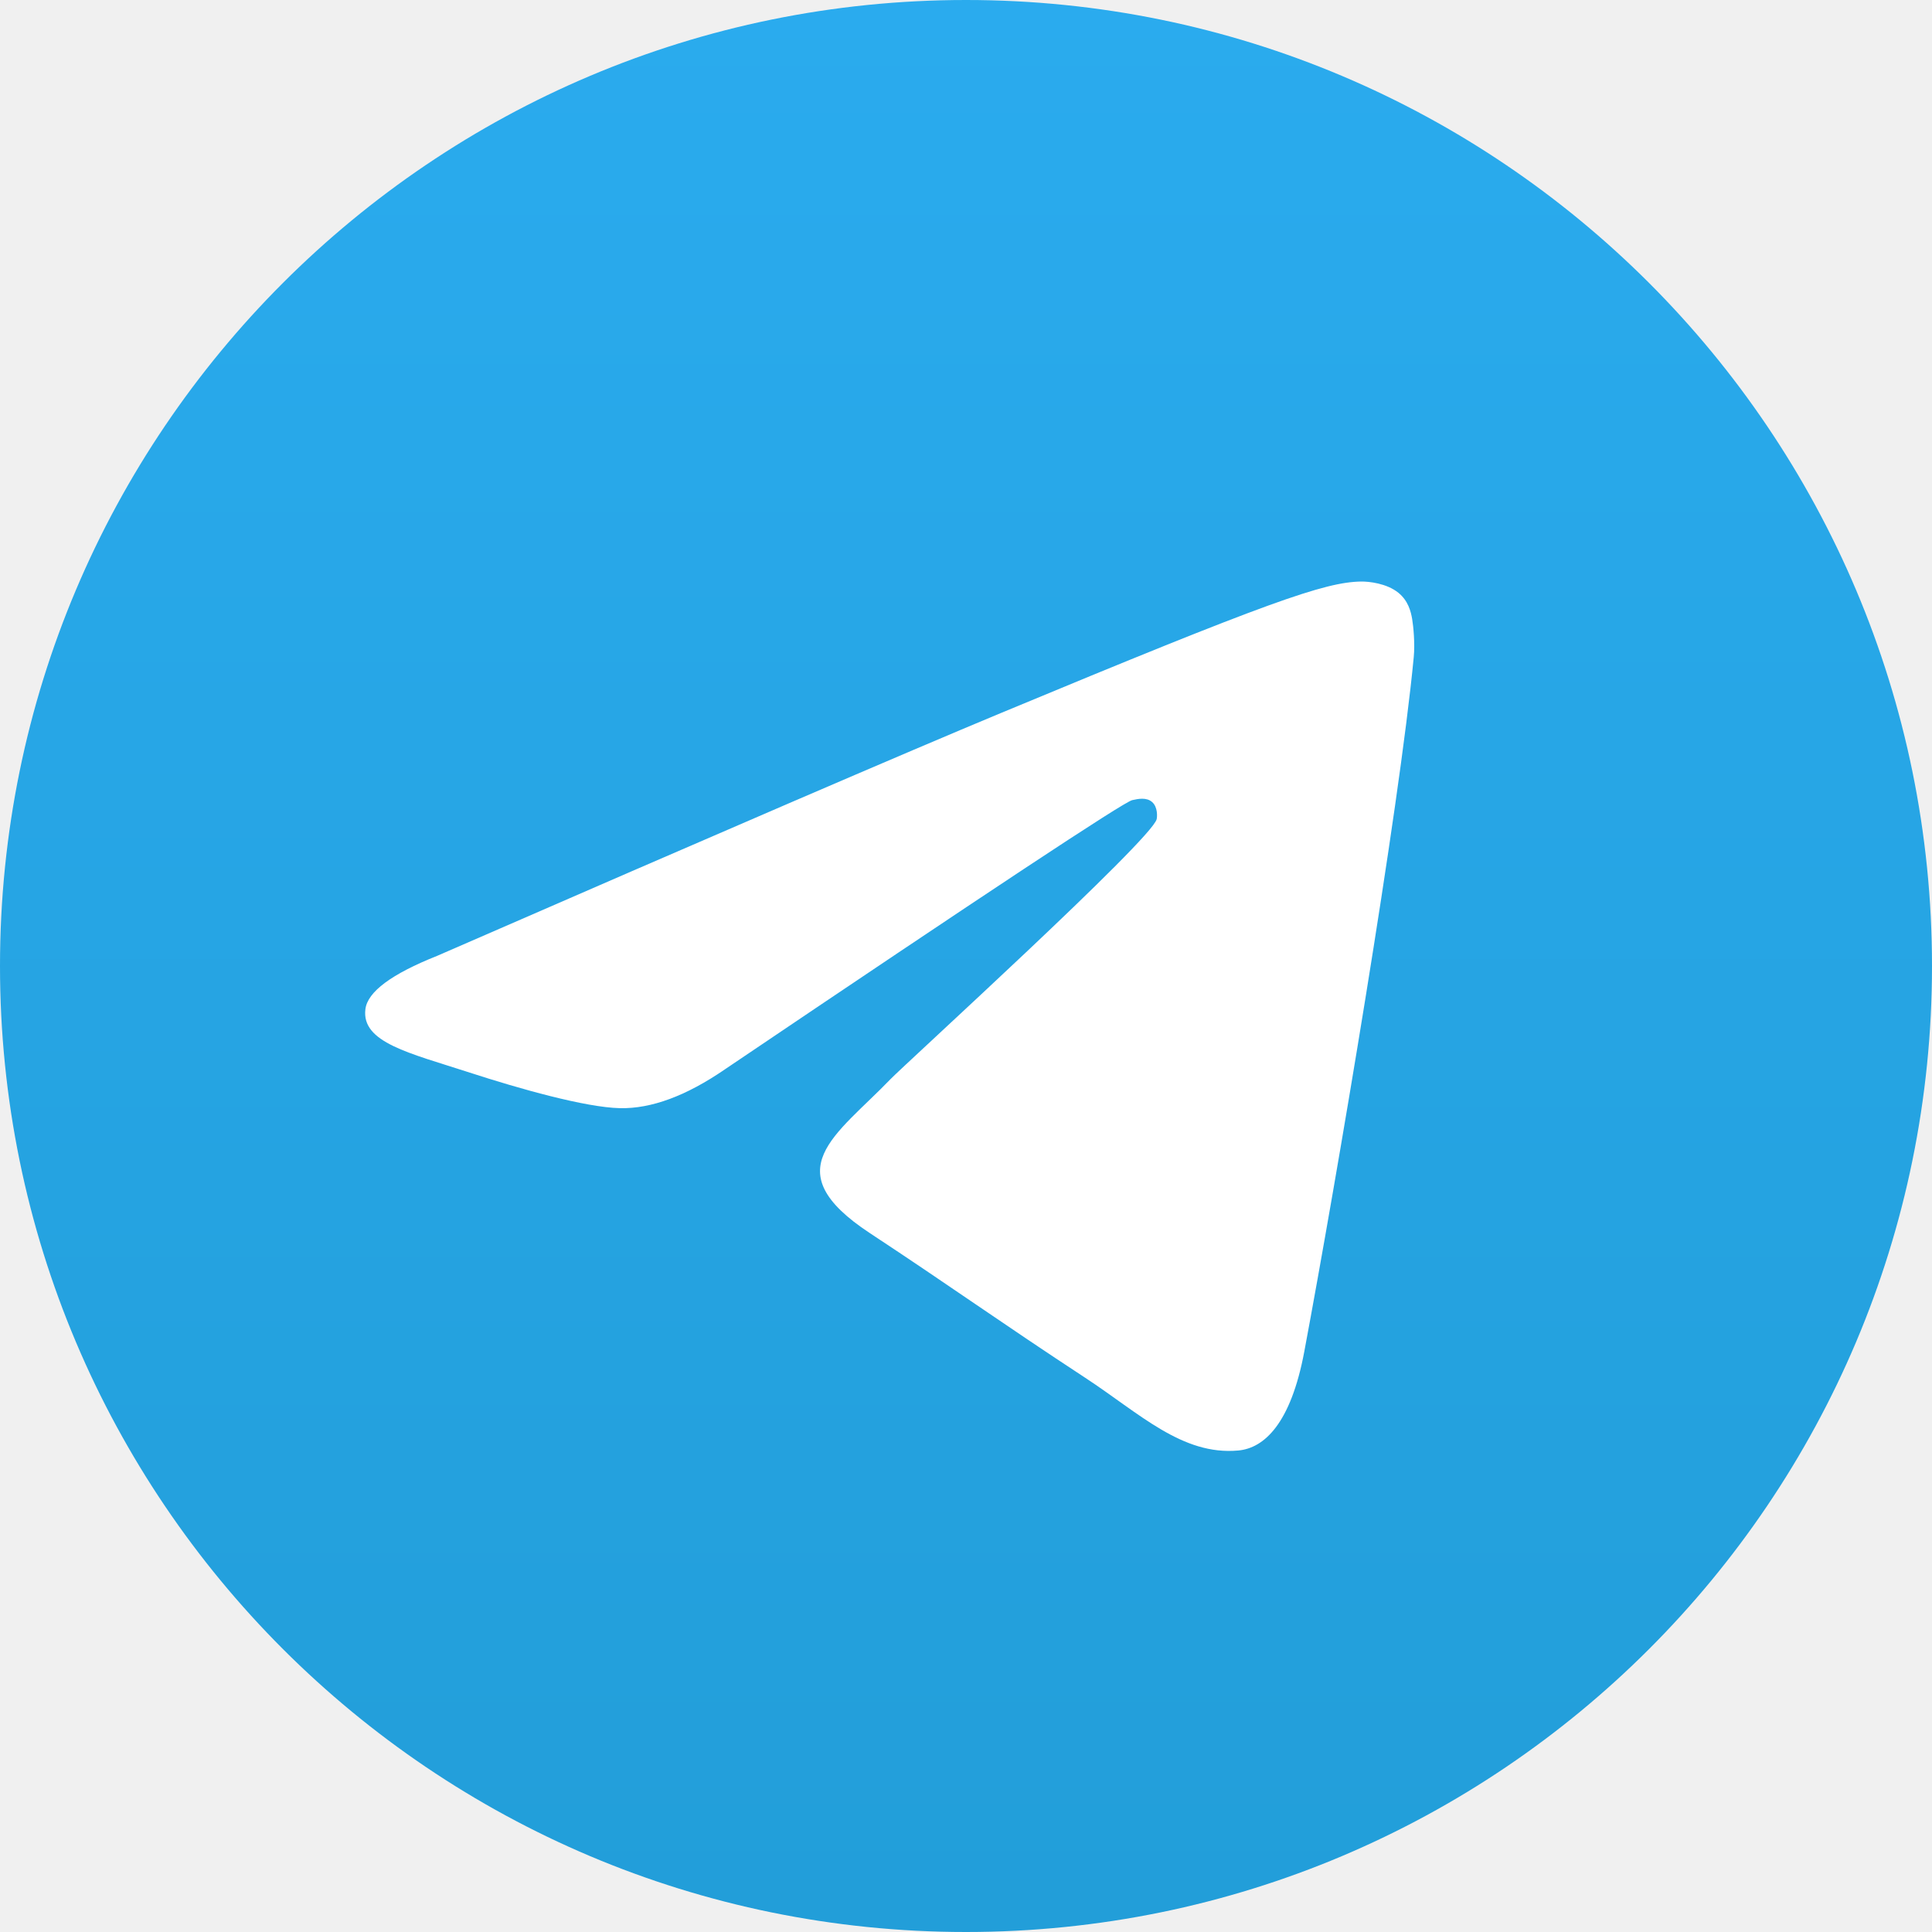
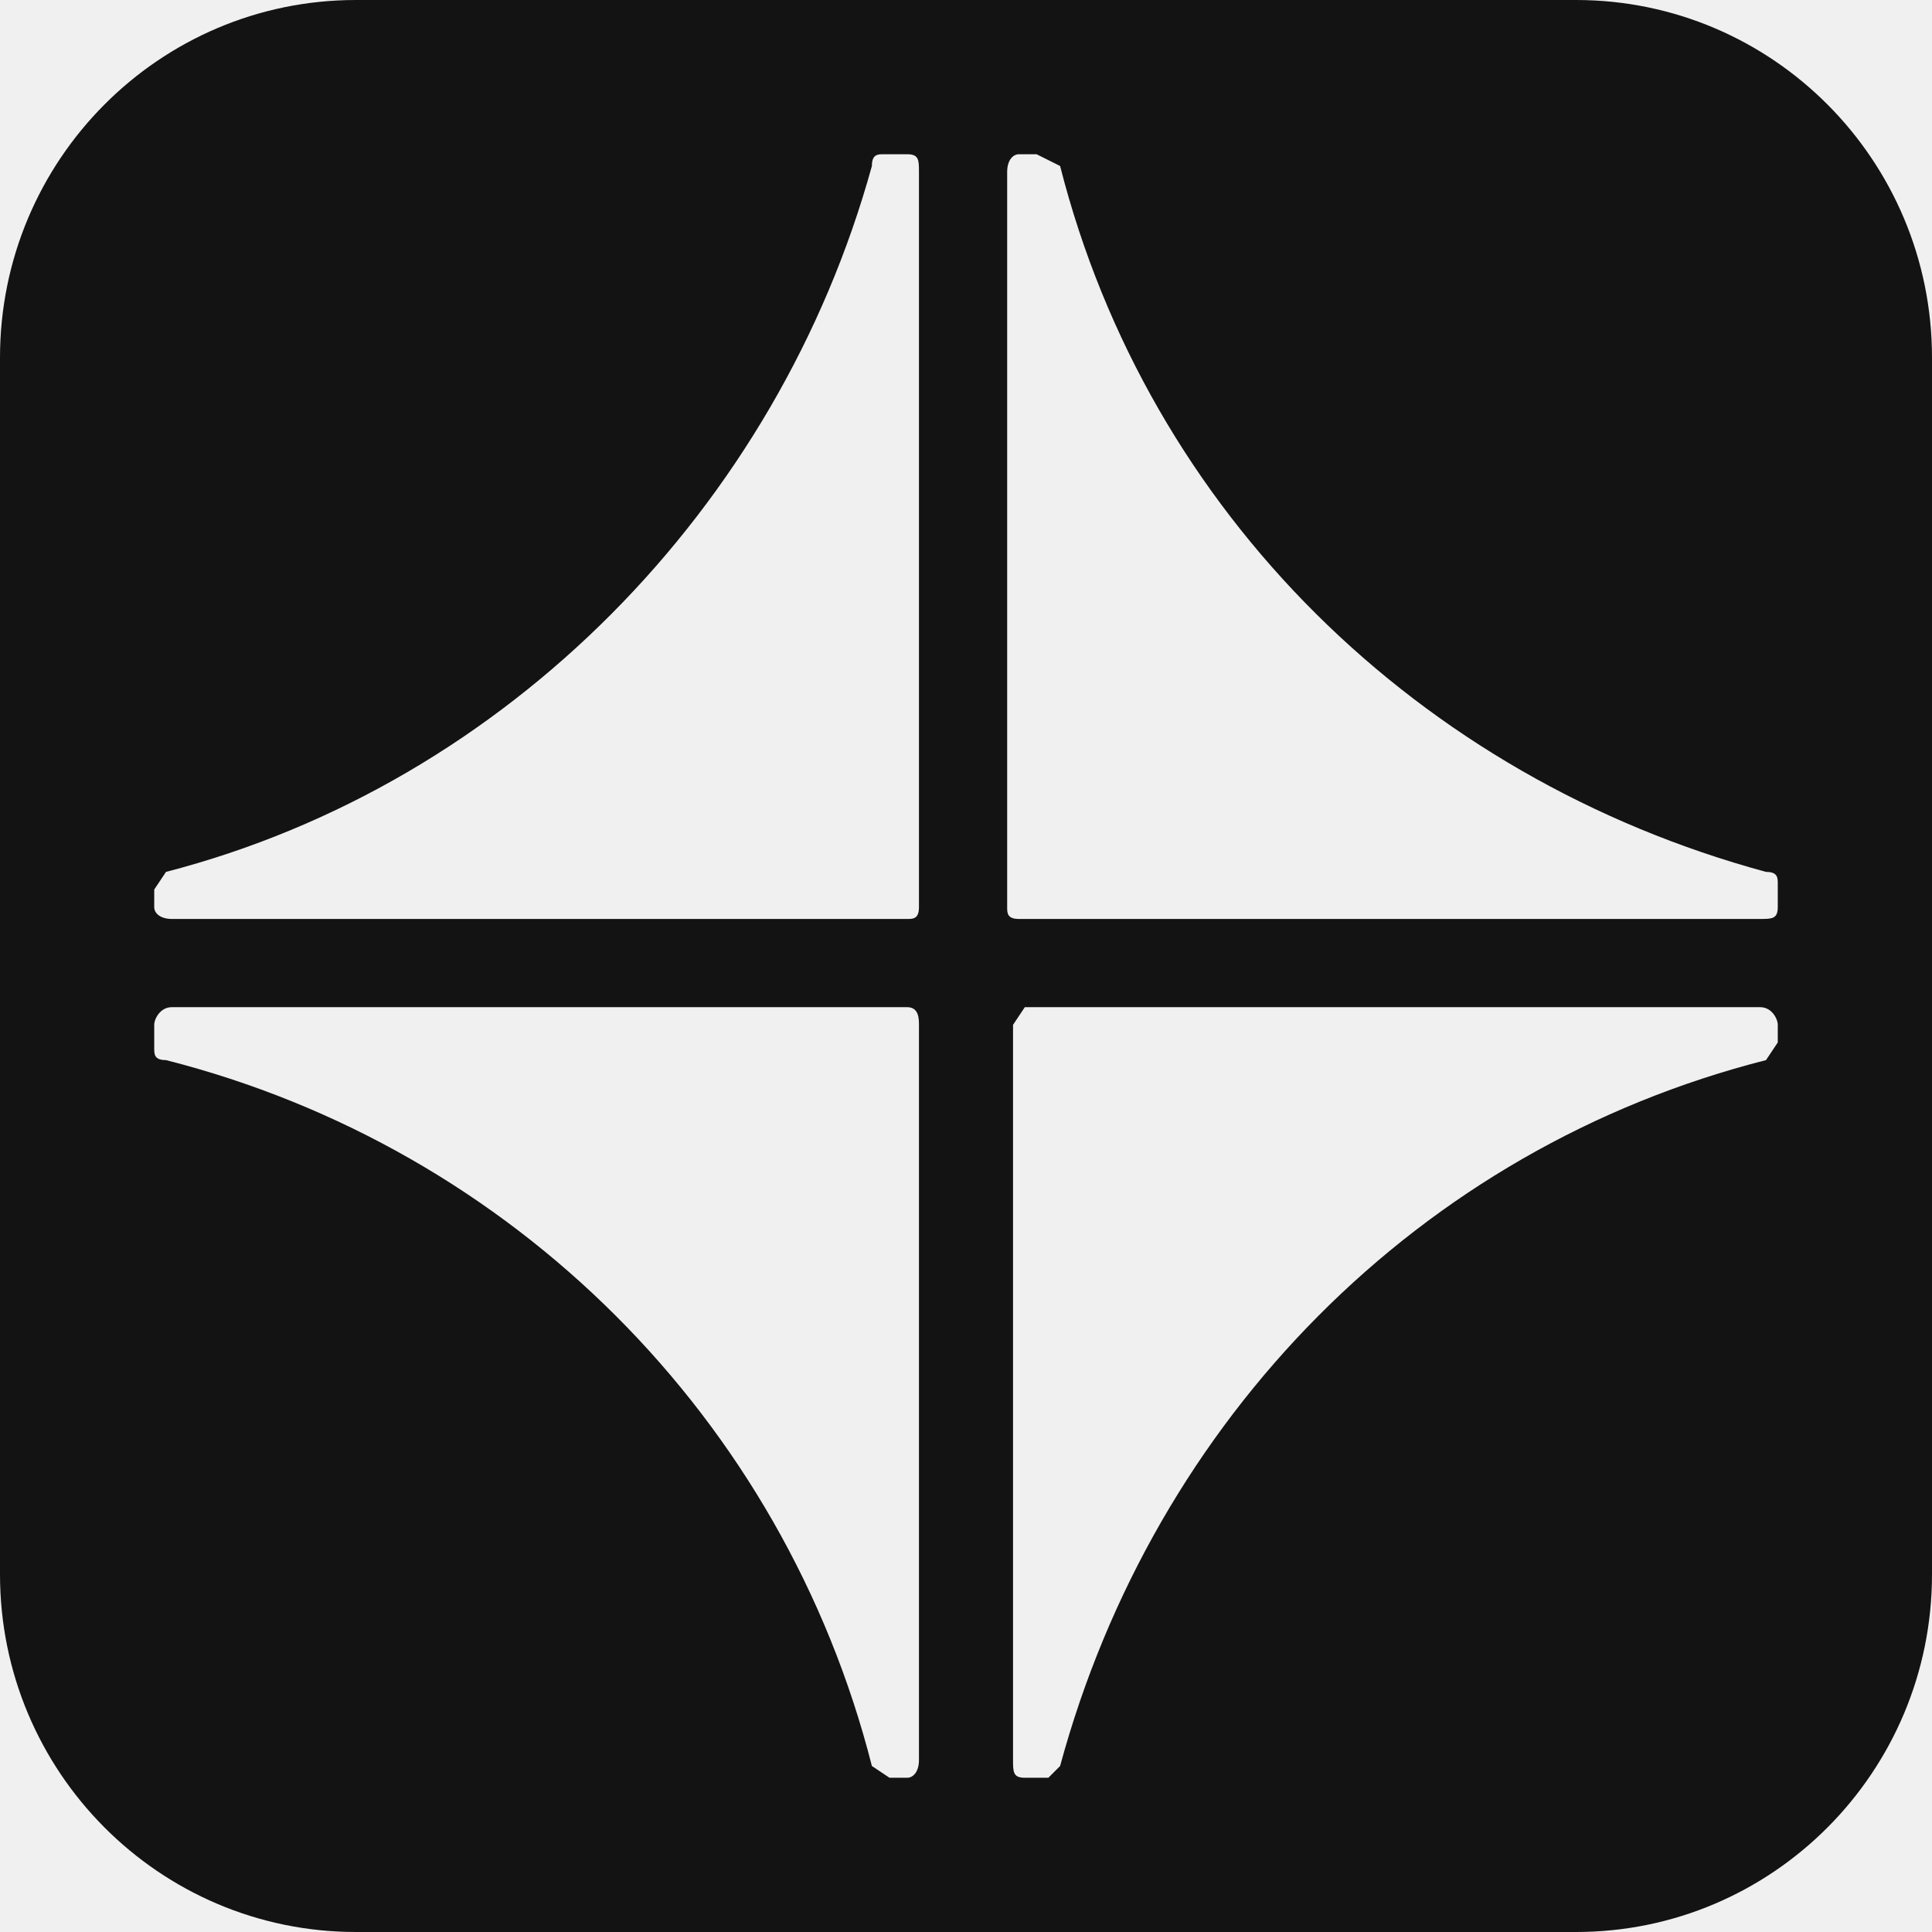
- <svg xmlns="http://www.w3.org/2000/svg" viewBox="0 0 1000 1000" version="1.1">
-   <defs>
-     <linearGradient x1="50%" y1="0%" x2="50%" y2="99.258%" id="linearGradient-1">
-       <stop stop-color="#2AABEE" offset="0%" />
-       <stop stop-color="#229ED9" offset="100%" />
-     </linearGradient>
-   </defs>
-   <g id="Artboard" stroke="none" stroke-width="1" fill="none" fill-rule="evenodd">
-     <circle id="Oval" fill="url(#linearGradient-1)" cx="500" cy="500" r="500" />
-     <path d="M226.328,494.722 C372.089,431.217 469.285,389.35 517.917,369.122 C656.773,311.367 685.625,301.335 704.431,301.004 C708.568,300.931 717.816,301.956 723.806,306.817 C728.865,310.921 730.257,316.466 730.923,320.357 C731.589,324.249 732.418,333.114 731.759,340.041 C724.234,419.102 691.675,610.965 675.111,699.515 C668.102,736.984 654.301,749.548 640.941,750.777 C611.905,753.449 589.856,731.588 561.733,713.153 C517.727,684.306 492.866,666.349 450.15,638.2 C400.784,605.669 432.786,587.789 460.919,558.569 C468.282,550.921 596.215,434.556 598.691,424 C599.001,422.68 599.288,417.759 596.365,415.16 C593.441,412.562 589.126,413.45 586.012,414.157 C581.599,415.159 511.298,461.625 375.11,553.556 C355.155,567.259 337.081,573.935 320.887,573.585 C303.034,573.199 268.693,563.491 243.164,555.192 C211.851,545.014 186.964,539.633 189.132,522.346 C190.26,513.343 202.659,504.135 226.328,494.722 Z" id="Path-3" fill="#FFFFFF" />
-   </g>
+ <svg xmlns="http://www.w3.org/2000/svg" aria-hidden="true" viewBox="0 0 100 100" version="1.1" fill="none">
+   <path fill-rule="evenodd" clip-rule="evenodd" d="M81.574 0C91.75 0 100 8.288 100 18.512V81.488C100 91.712 91.75 100 81.574 100H18.426C8.25 100 0 91.712 0 81.488V18.512C0 8.288 8.248 9.29416e-05 18.424 0H81.574ZM8.896 52.131C8.288 52.131 7.983 52.74 7.983 53.045V54.263C7.983 54.567 7.983 54.871 8.592 54.871C26.555 59.438 40.562 73.445 45.129 91.408L46.042 92.017H46.955C47.26 92.017 47.564 91.712 47.565 91.103V53.045C47.565 52.74 47.564 52.131 46.955 52.131H8.896ZM52.435 53.045V91.103C52.435 91.712 52.436 92.017 53.045 92.017H54.263L54.871 91.408C59.743 73.445 73.445 59.438 91.408 54.871L92.017 53.958V53.045C92.017 52.74 91.712 52.131 91.103 52.131H53.045L52.435 53.045ZM45.737 7.983C45.433 7.983 45.129 7.983 45.129 8.592C40.257 26.251 26.251 40.562 8.592 45.129L7.983 46.042V46.955C7.983 47.26 8.288 47.564 8.896 47.565H46.955C47.26 47.565 47.565 47.564 47.565 46.955V8.896C47.565 8.288 47.564 7.983 46.955 7.983H45.737ZM52.74 7.983C52.436 7.983 52.131 8.288 52.131 8.896V46.955C52.131 47.26 52.131 47.565 52.74 47.565H91.103C91.712 47.565 92.017 47.564 92.017 46.955V45.737C92.017 45.433 92.017 45.129 91.408 45.129C73.445 40.257 59.438 26.555 54.871 8.592L53.653 7.983H52.74Z" fill="#131313" />
</svg>
